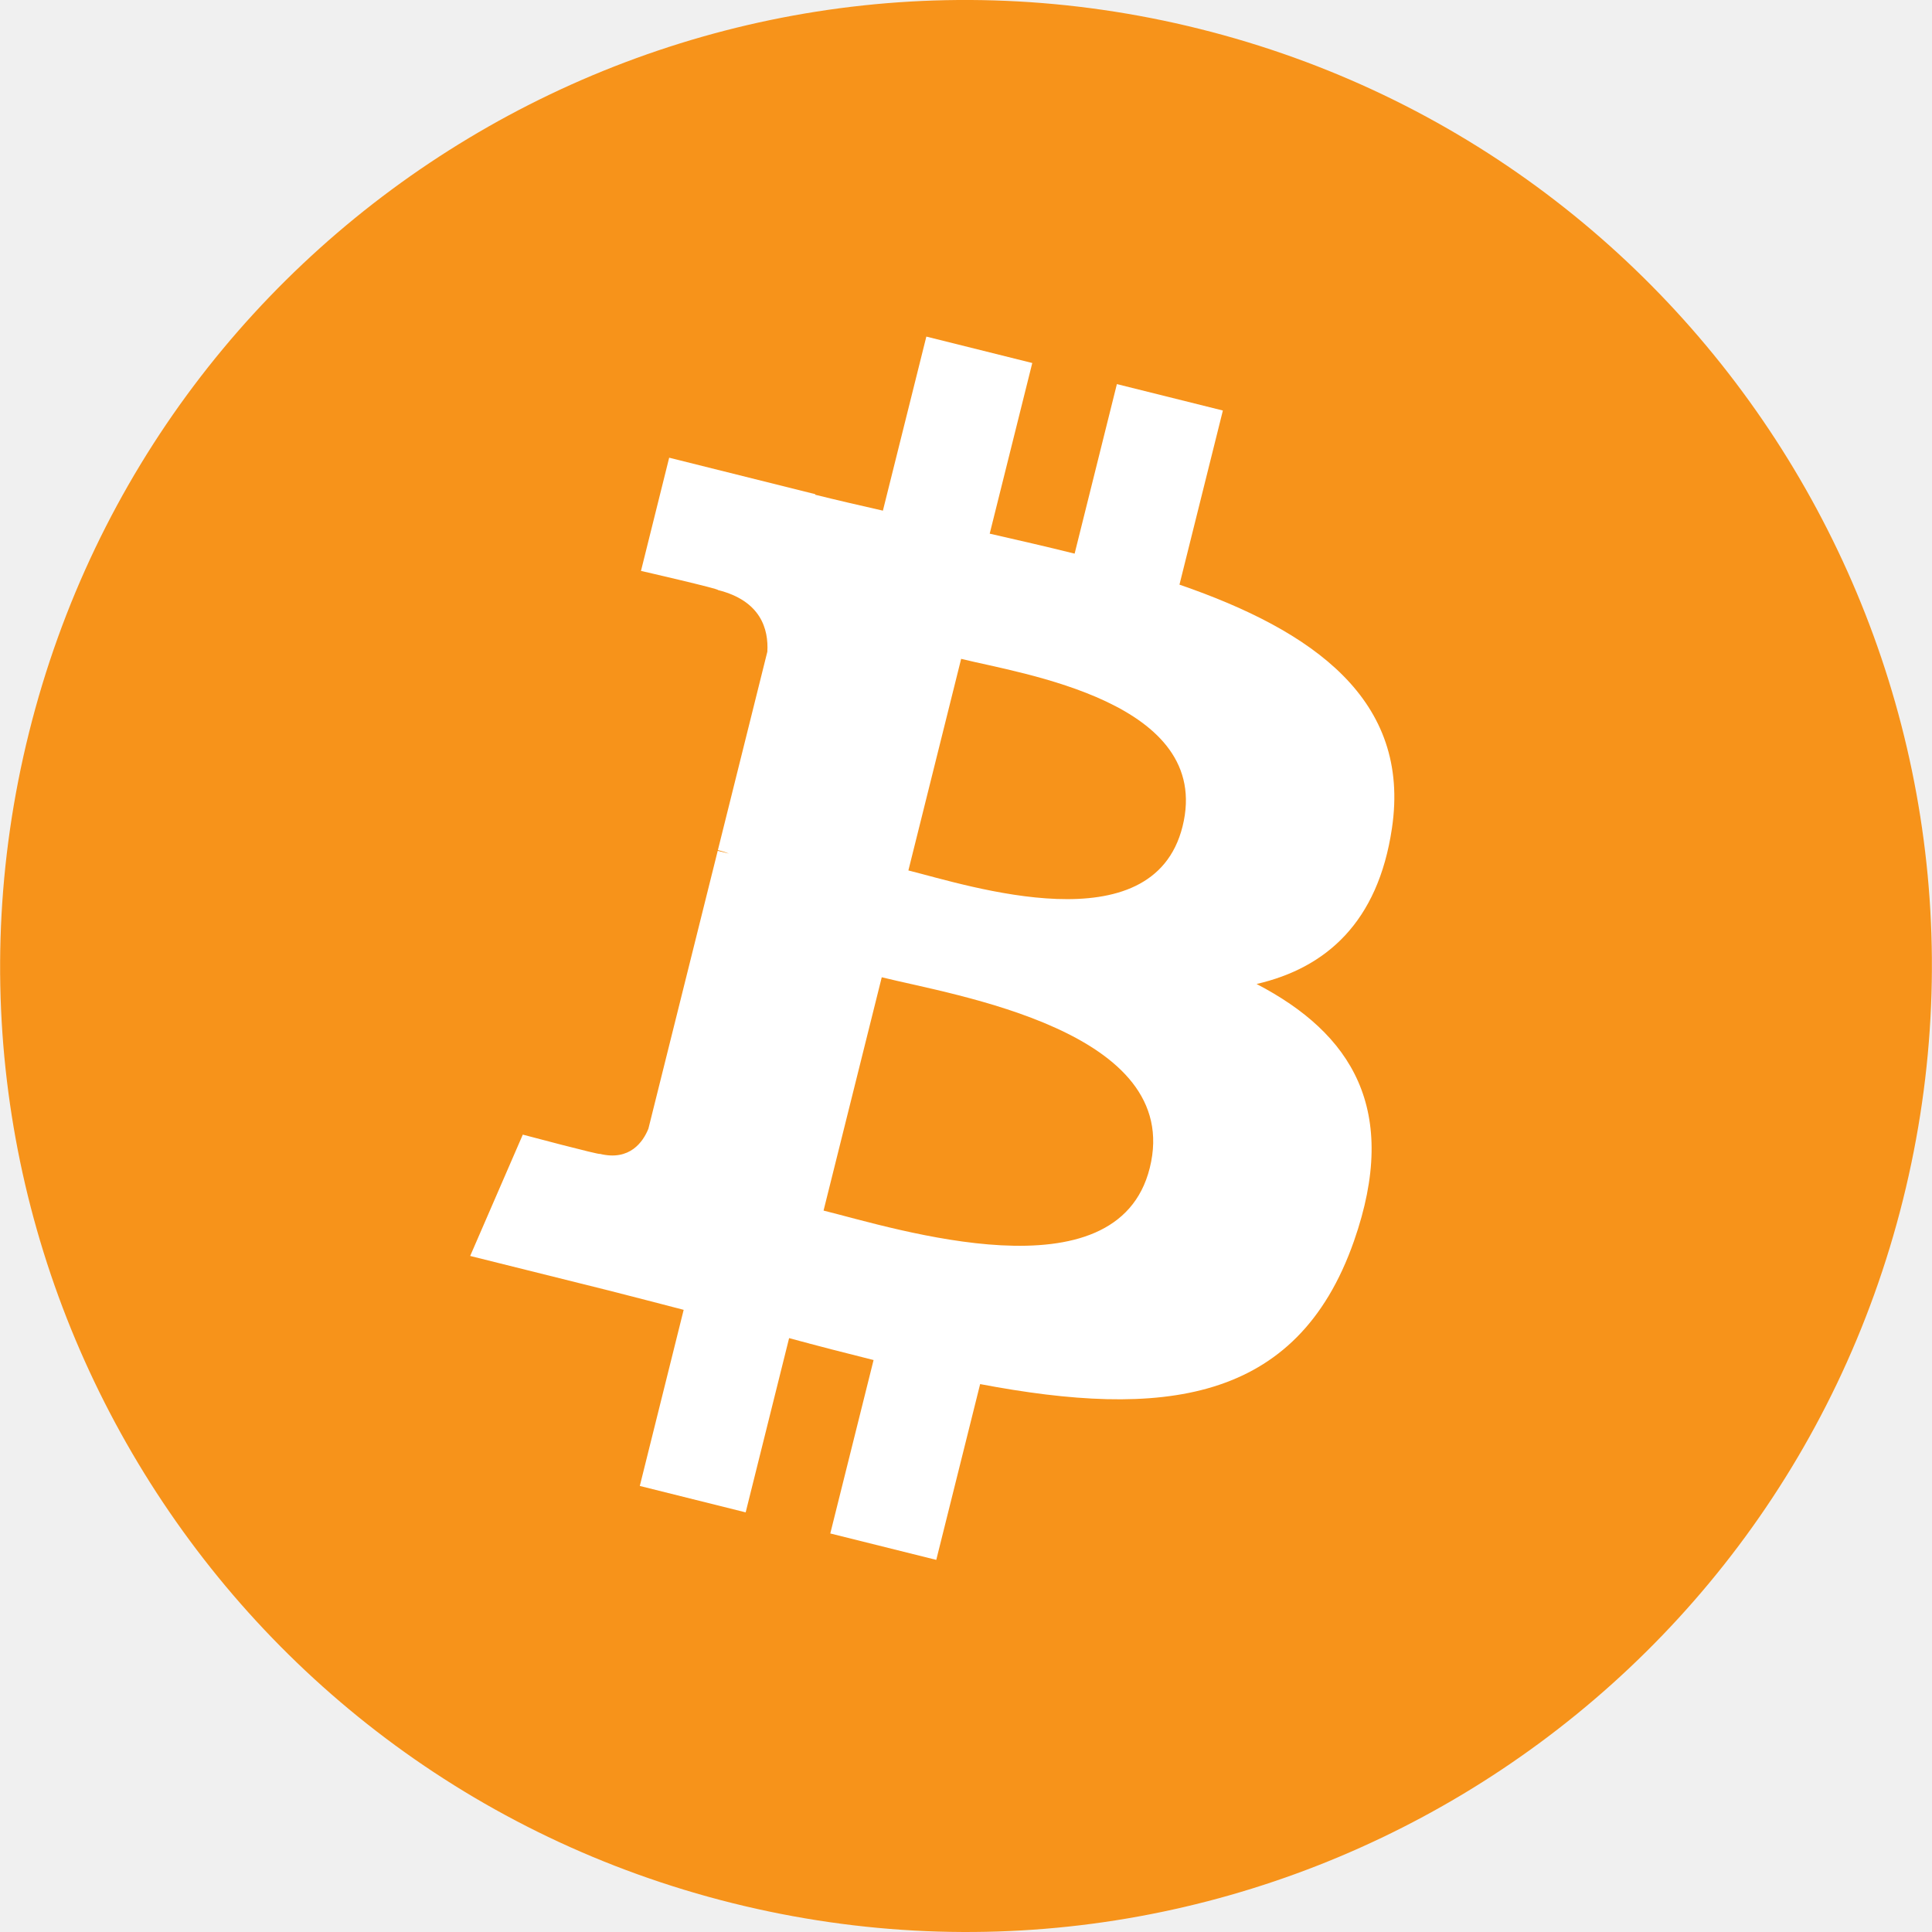
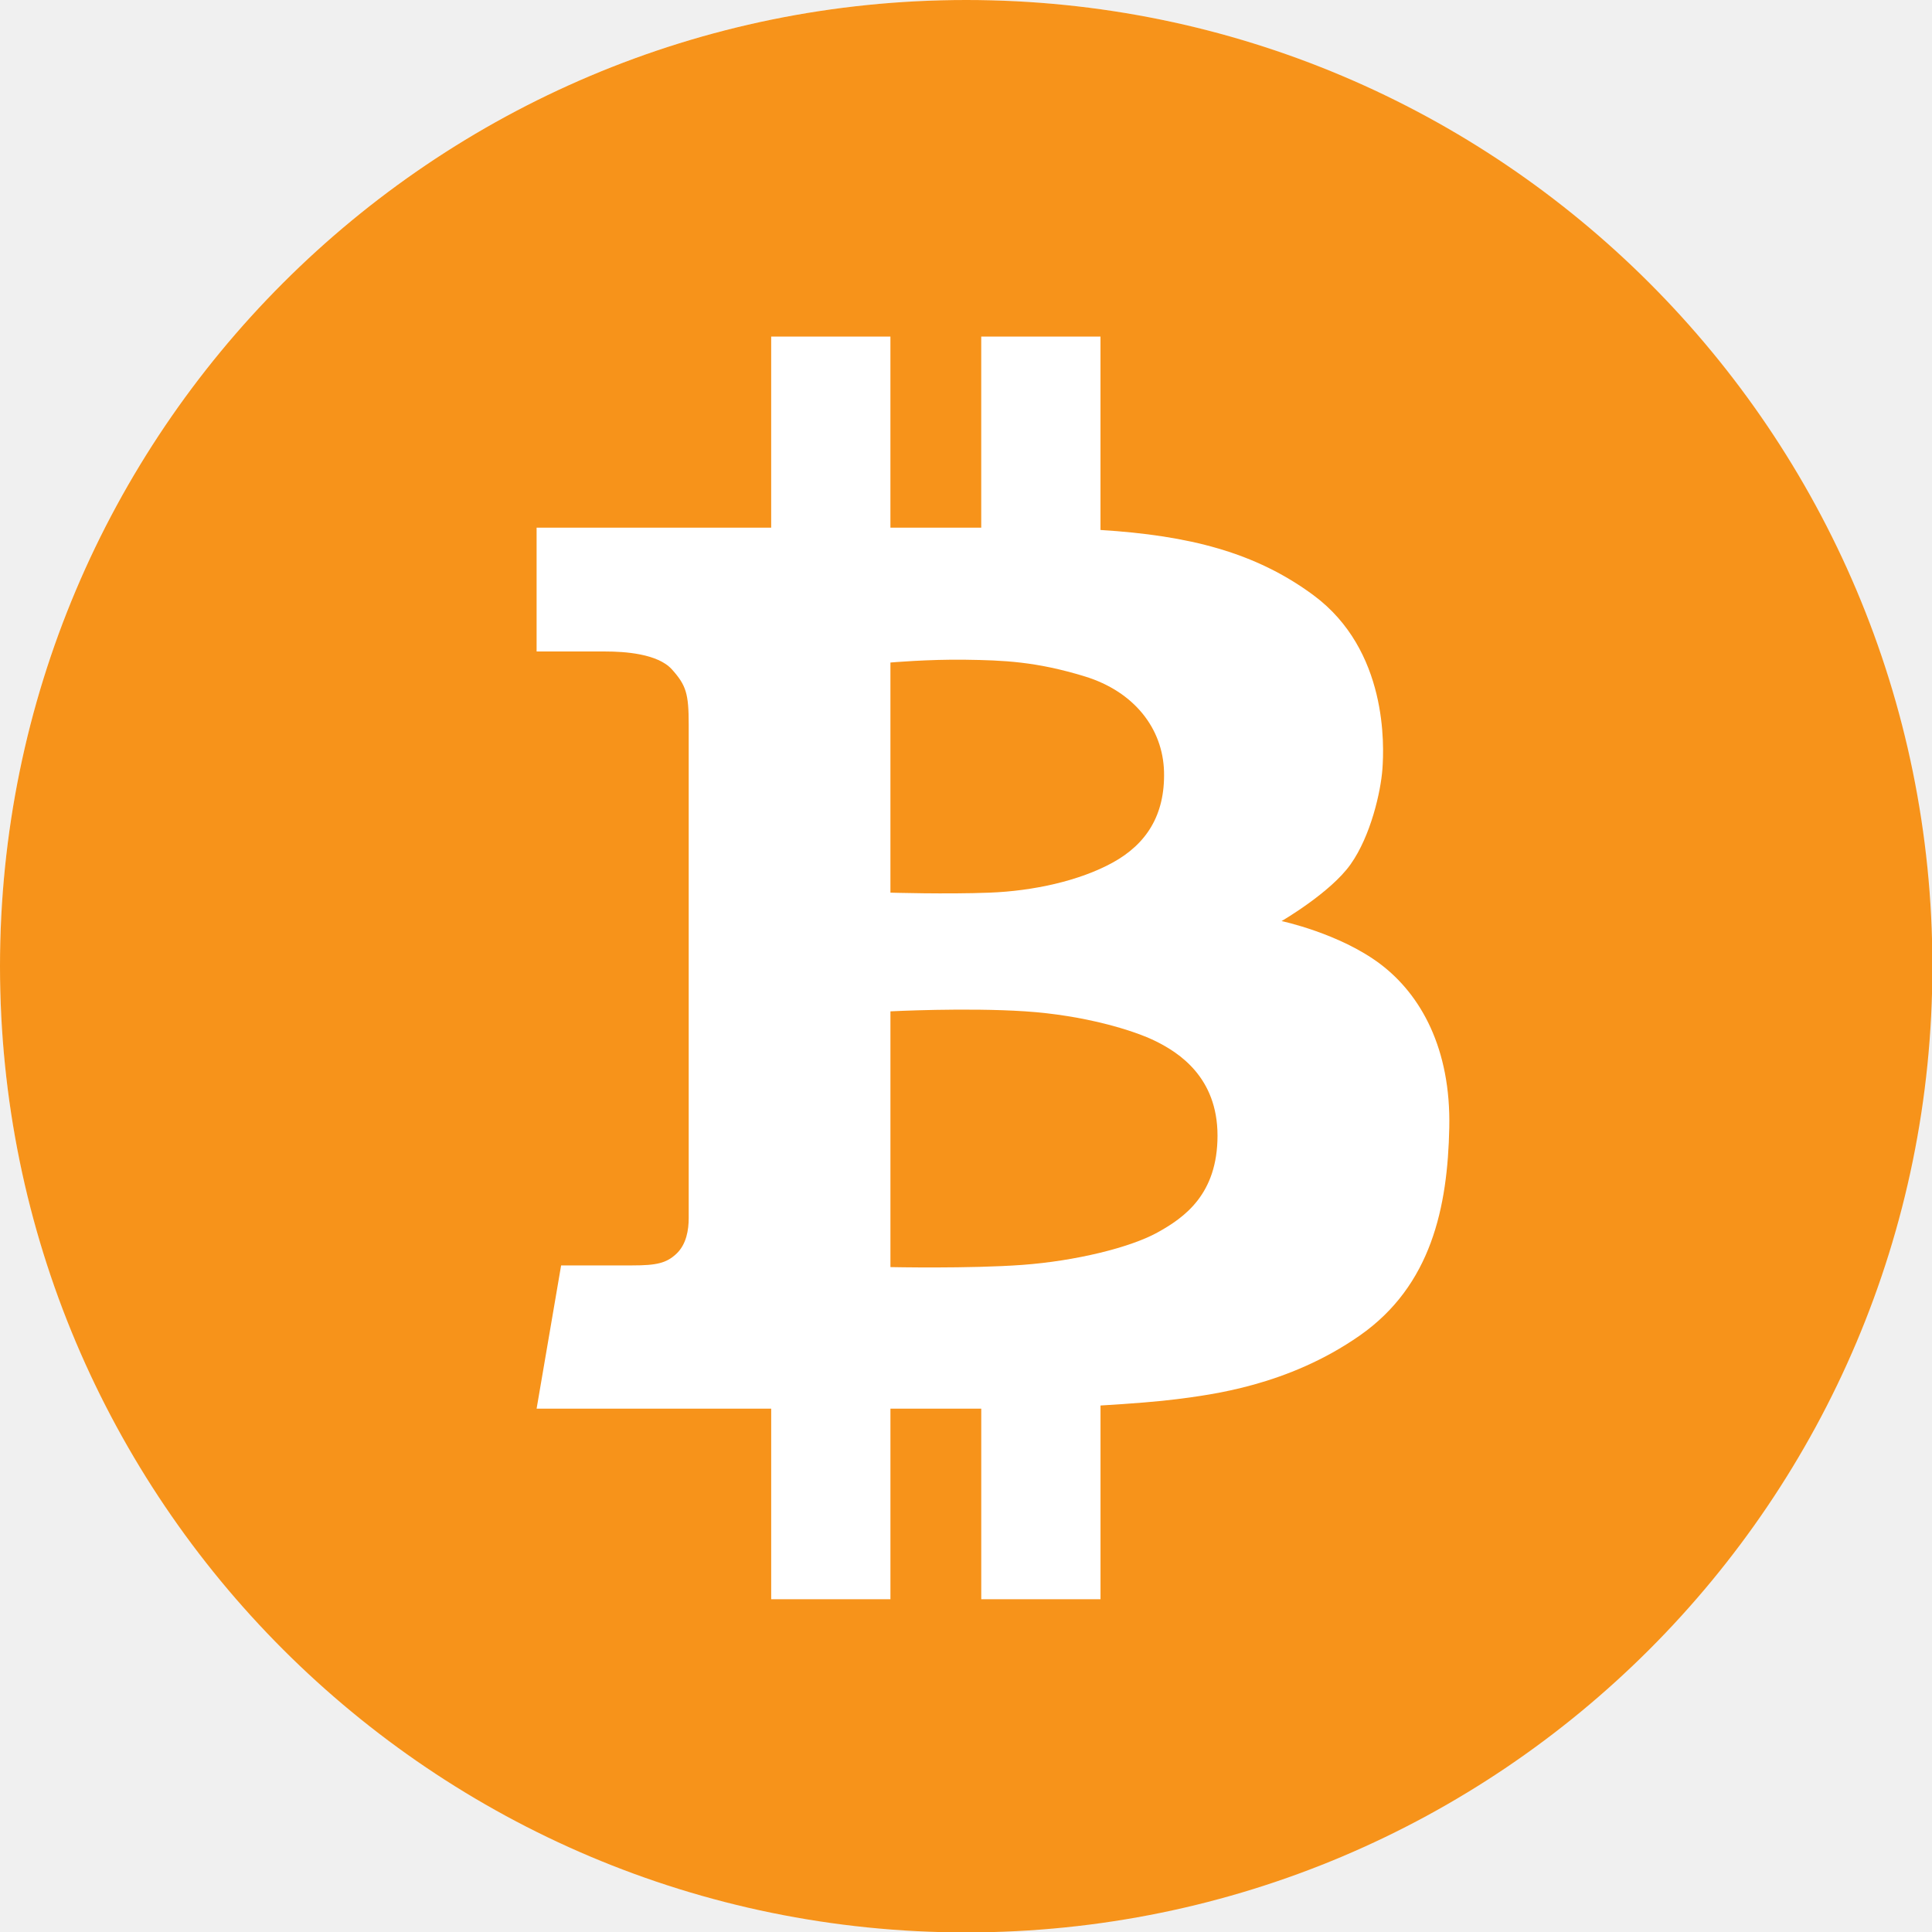
- <svg xmlns="http://www.w3.org/2000/svg" height="64" width="64" version="1.1">
-   <g transform="translate(0.00630876,-0.00301984)">
-     <path fill="#f7931a" d="m63.033,39.744c-4.274,17.143-21.637,27.576-38.782,23.301-17.138-4.274-27.571-21.638-23.295-38.78,4.272-17.145,21.635-27.579,38.775-23.305,17.144,4.274,27.576,21.64,23.302,38.784z" />
-     <path fill="#FFF" d="m46.103,27.444c0.637-4.258-2.605-6.547-7.038-8.074l1.438-5.768-3.511-0.875-1.4,5.616c-0.923-0.23-1.871-0.447-2.813-0.662l1.41-5.653-3.509-0.875-1.439,5.766c-0.764-0.174-1.514-0.346-2.242-0.527l0.004-0.018-4.842-1.209-0.934,3.75s2.605,0.597,2.55,0.634c1.422,0.355,1.679,1.296,1.636,2.042l-1.638,6.571c0.098,0.025,0.225,0.061,0.365,0.117-0.117-0.029-0.242-0.061-0.371-0.092l-2.296,9.205c-0.174,0.432-0.615,1.08-1.609,0.834,0.035,0.051-2.552-0.637-2.552-0.637l-1.743,4.019,4.569,1.139c0.85,0.213,1.683,0.436,2.503,0.646l-1.453,5.834,3.507,0.875,1.439-5.772c0.958,0.26,1.888,0.5,2.798,0.726l-1.434,5.745,3.511,0.875,1.453-5.823c5.987,1.133,10.489,0.676,12.384-4.739,1.527-4.36-0.076-6.875-3.226-8.515,2.294-0.529,4.022-2.038,4.483-5.155zm-8.022,11.249c-1.085,4.36-8.426,2.003-10.806,1.412l1.928-7.729c2.38,0.594,10.012,1.77,8.878,6.317zm1.086-11.312c-0.99,3.966-7.1,1.951-9.082,1.457l1.748-7.01c1.982,0.494,8.365,1.416,7.334,5.553z" />
+ <svg xmlns="http://www.w3.org/2000/svg" version="1.1" id="Layer_1" x="0px" y="0px" width="226.777px" height="226.777px" viewBox="0 0 226.777 226.777" enable-background="new 0 0 226.777 226.777" xml:space="preserve">
+   <g id="BTC_2_">
+     <circle cx="113.388" cy="113.388" r="113.388" fill="#fff" />
+     <path d="M135.715,122.244c-2.614-1.31-8.437-3.074-15.368-3.533c-6.934-0.458-15.828,0-15.828,0v30.02c0,0,9.287,0.198,15.503-0.26   c6.21-0.458,12.621-2.027,15.826-3.795c3.203-1.766,7.063-4.513,7.063-11.379C142.911,126.428,138.332,123.552,135.715,122.244z" fill="#f7931a" />
+     <path d="M116.16,104.779c5.104-0.197,10.532-1.373,14.453-3.532c3.925-2.158,6.148-5.557,6.02-10.66   c-0.134-5.102-3.532-9.418-9.287-11.186c-5.757-1.766-9.613-1.897-13.998-1.962c-4.382-0.064-8.83,0.328-8.83,0.328v27.012   C104.519,104.779,111.059,104.976,116.16,104.779z" fill="#f7931a" />
+     <path d="M113.413,0C50.777,0,0,50.776,0,113.413c0,62.636,50.777,113.413,113.413,113.413s113.411-50.777,113.411-113.413   C226.824,50.776,176.049,0,113.413,0z M159.591,156.777c-8.44,5.887-17.465,6.935-21.455,7.456   c-1.969,0.259-5.342,0.532-8.959,0.744v22.738h-13.998v-22.37c-2.615,0-6.361,0-10.66,0v22.37H90.522v-22.37   c-13.852,0-27.535,0-27.535,0l2.877-16.812c0,0,5.559,0,8.371,0c2.814,0,3.989-0.261,5.166-1.372   c1.177-1.113,1.439-2.812,1.439-4.188c0-1.373,0-54.286,0-57.916c0-3.628-0.295-4.61-1.963-6.473   c-1.668-1.867-5.591-2.112-7.8-2.112c-2.207,0-8.091,0-8.091,0V61.939c0,0,13.246,0,27.535,0V39.505h13.996v22.434   c3.889,0,7.537,0,10.66,0V39.505h13.998v22.703c10.435,0.647,18.203,2.635,24.983,7.645c8.766,6.475,8.306,17.724,8.11,20.406   c-0.195,2.682-1.372,7.85-3.729,11.183c-2.352,3.337-8.108,6.673-8.108,6.673s6.801,1.438,11.578,5.036   c4.771,3.598,8.307,9.941,8.106,19.229C169.923,141.668,168.027,150.891,159.591,156.777z" fill="#f7931a" />
  </g>
</svg>
